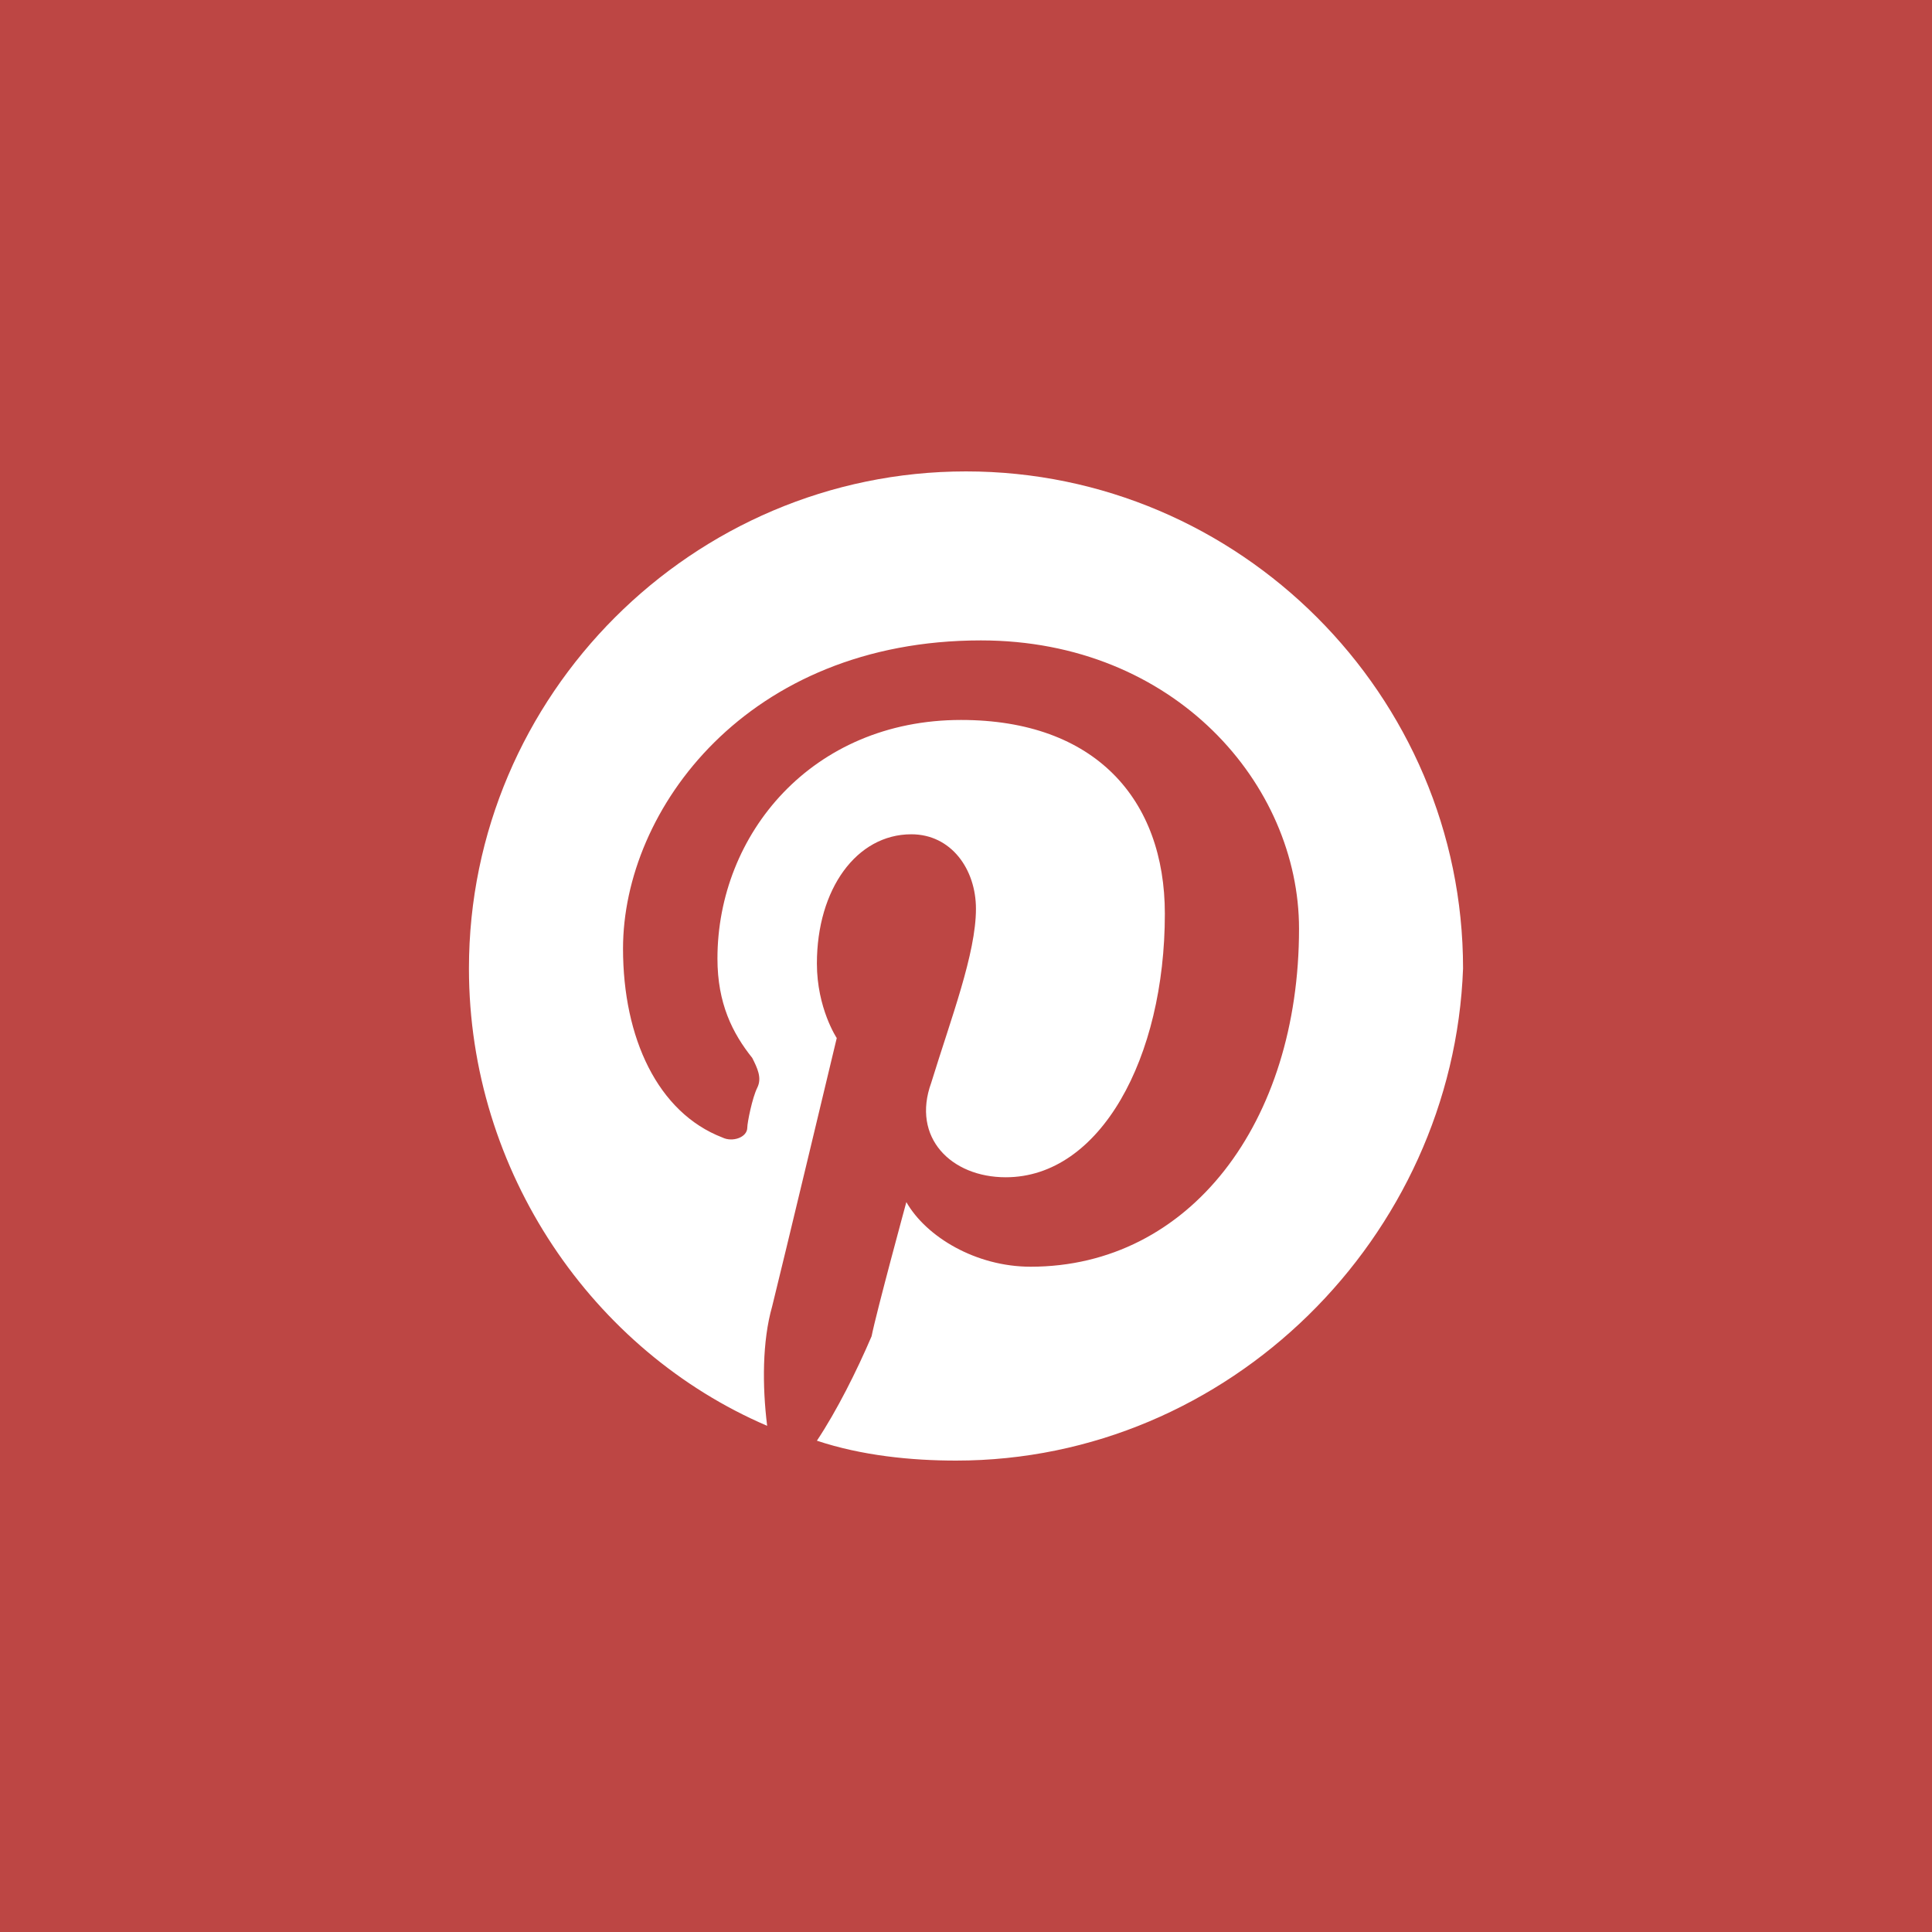
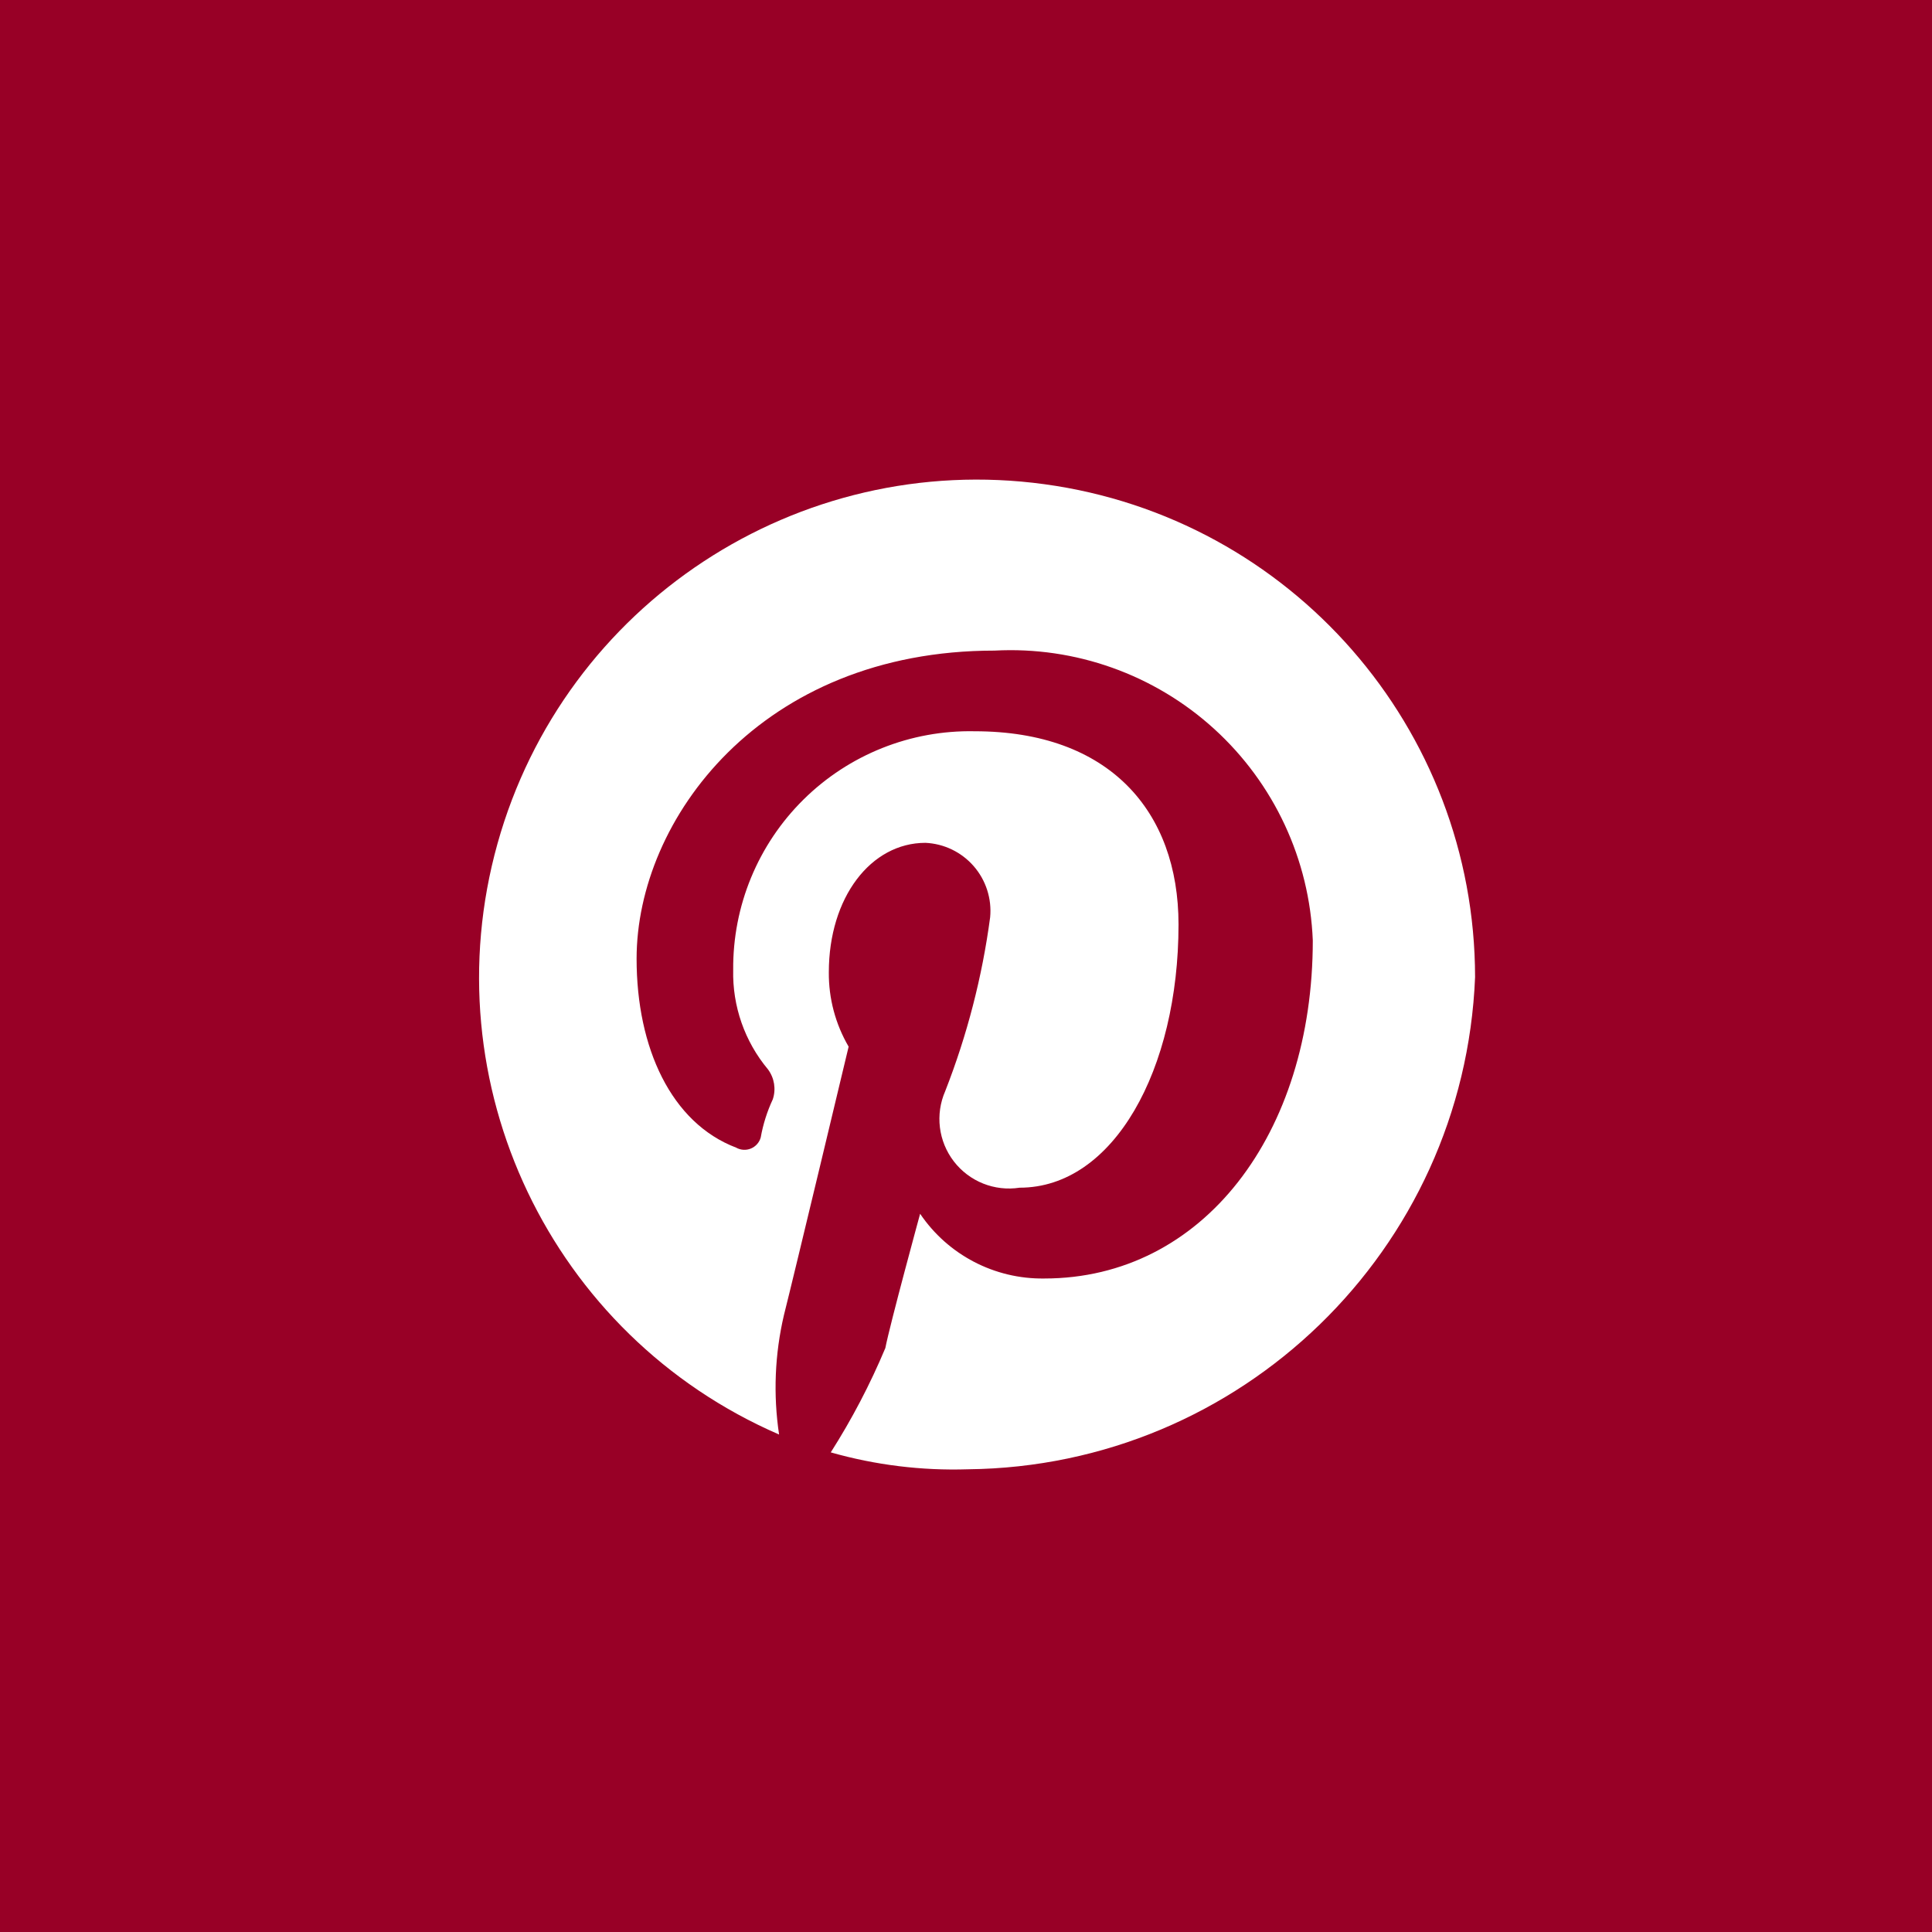
- <svg xmlns="http://www.w3.org/2000/svg" width="40px" height="40px" viewBox="0 0 40 40" version="1.1">
-   <defs />
-   <g id="Icon" stroke="none" stroke-width="1" fill="none" fill-rule="evenodd">
-     <g id="Social-media-Icons" transform="translate(-77, -457)">
-       <g id="pinterest-copy" transform="translate(77, 457)">
-         <path d="M0,0 L0,40 L40,40 L40,0 L0,0 L0,0 Z" id="bg" fill="#BD4644" />
-         <path d="M19.794,30.24 C18.868,30.24 17.839,30.137 16.913,29.828 C17.324,29.211 17.736,28.388 18.045,27.667 C18.148,27.153 18.765,24.888 18.765,24.888 C19.177,25.609 20.206,26.226 21.338,26.226 C24.631,26.226 26.895,23.242 26.895,19.228 C26.895,16.244 24.322,13.259 20.309,13.259 C15.472,13.259 12.899,16.758 12.899,19.64 C12.899,21.492 13.619,23.036 14.957,23.551 C15.163,23.653 15.472,23.551 15.472,23.345 C15.472,23.242 15.575,22.727 15.678,22.521 C15.781,22.316 15.678,22.11 15.575,21.904 C15.163,21.389 14.854,20.772 14.854,19.846 C14.854,17.273 16.81,14.906 19.897,14.906 C22.676,14.906 24.117,16.552 24.117,18.919 C24.117,21.904 22.779,24.374 20.823,24.374 C19.691,24.374 18.868,23.551 19.28,22.418 C19.691,21.081 20.206,19.743 20.206,18.816 C20.206,17.993 19.691,17.273 18.868,17.273 C17.736,17.273 16.913,18.405 16.913,19.949 C16.913,20.875 17.324,21.492 17.324,21.492 C17.324,21.492 16.192,26.226 15.986,27.05 C15.781,27.77 15.781,28.696 15.883,29.52 C12.281,27.976 9.709,24.271 9.709,20.051 C9.709,14.391 14.34,9.76 20,9.76 C25.66,9.76 30.291,14.391 30.291,20.051 C30.086,25.609 25.454,30.24 19.794,30.24 L19.794,30.24 Z" id="icon" fill="#FFFFFF" />
-       </g>
-     </g>
-   </g>
+ <svg xmlns="http://www.w3.org/2000/svg" viewBox="0 0 40 40">
+   <defs>
+     <style>.a{fill:#980026;}.b{fill:#fff;}</style>
+   </defs>
+   <polygon class="a" points="0 0 0 40 40 40 40 0 0 0" />
+   <path class="b" d="M17.2,30.07a14.31,14.31,0,0,0,1.13-2.16c0.1-.51.72-2.78,0.72-2.78a3.05,3.05,0,0,0,2.57,1.34c3.29,0,5.56-3,5.56-7a6.26,6.26,0,0,0-6.59-6c-4.84,0-7.41,3.5-7.41,6.38,0,1.85.72,3.4,2.06,3.91a0.35,0.35,0,0,0,.51-0.21A3.18,3.18,0,0,1,16,22.76a0.68,0.68,0,0,0-.1-0.62,3.1,3.1,0,0,1-.72-2.06,4.9,4.9,0,0,1,5-4.94c2.78,0,4.22,1.65,4.22,4,0,3-1.34,5.45-3.29,5.45a1.44,1.44,0,0,1-1.54-2,15.47,15.47,0,0,0,.93-3.6,1.41,1.41,0,0,0-1.34-1.54c-1.13,0-2,1.13-2,2.68a3,3,0,0,0,.41,1.54s-1.13,4.73-1.34,5.56a6.57,6.57,0,0,0-.1,2.47,10.31,10.31,0,1,1,14.41-9.47,10.62,10.62,0,0,1-10.5,10.19A9.3,9.3,0,0,1,17.2,30.07Z" />
</svg>
